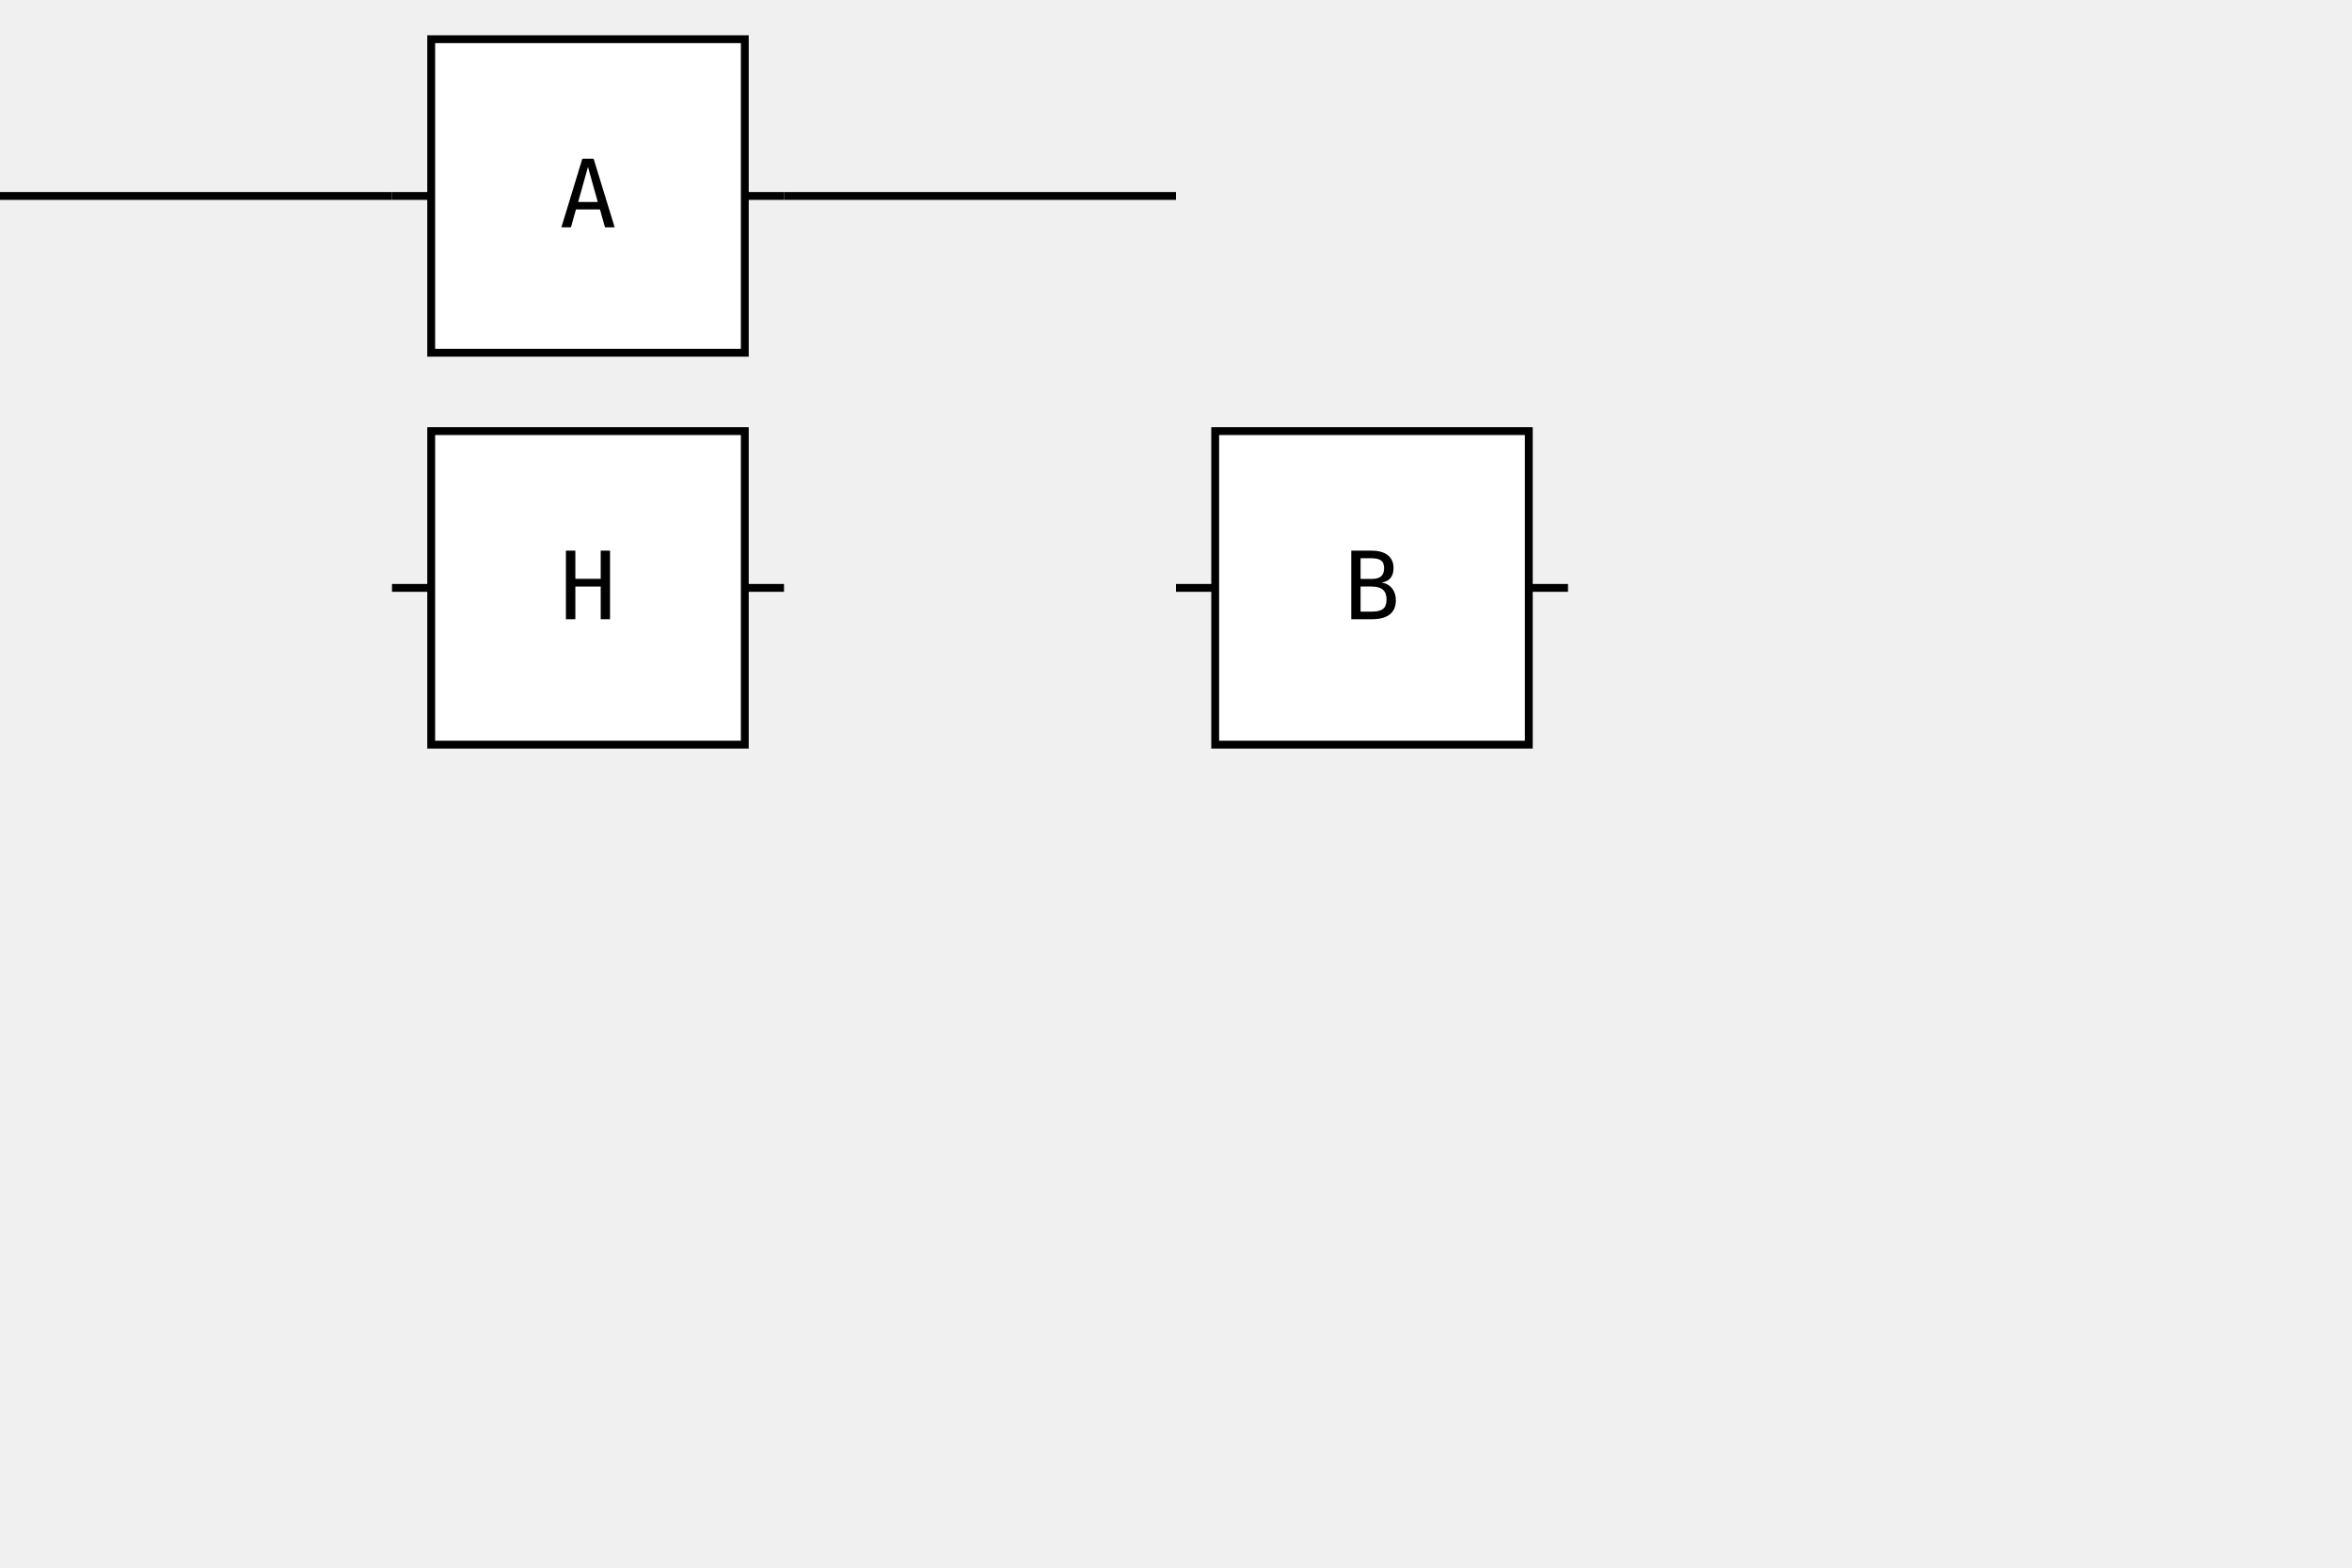
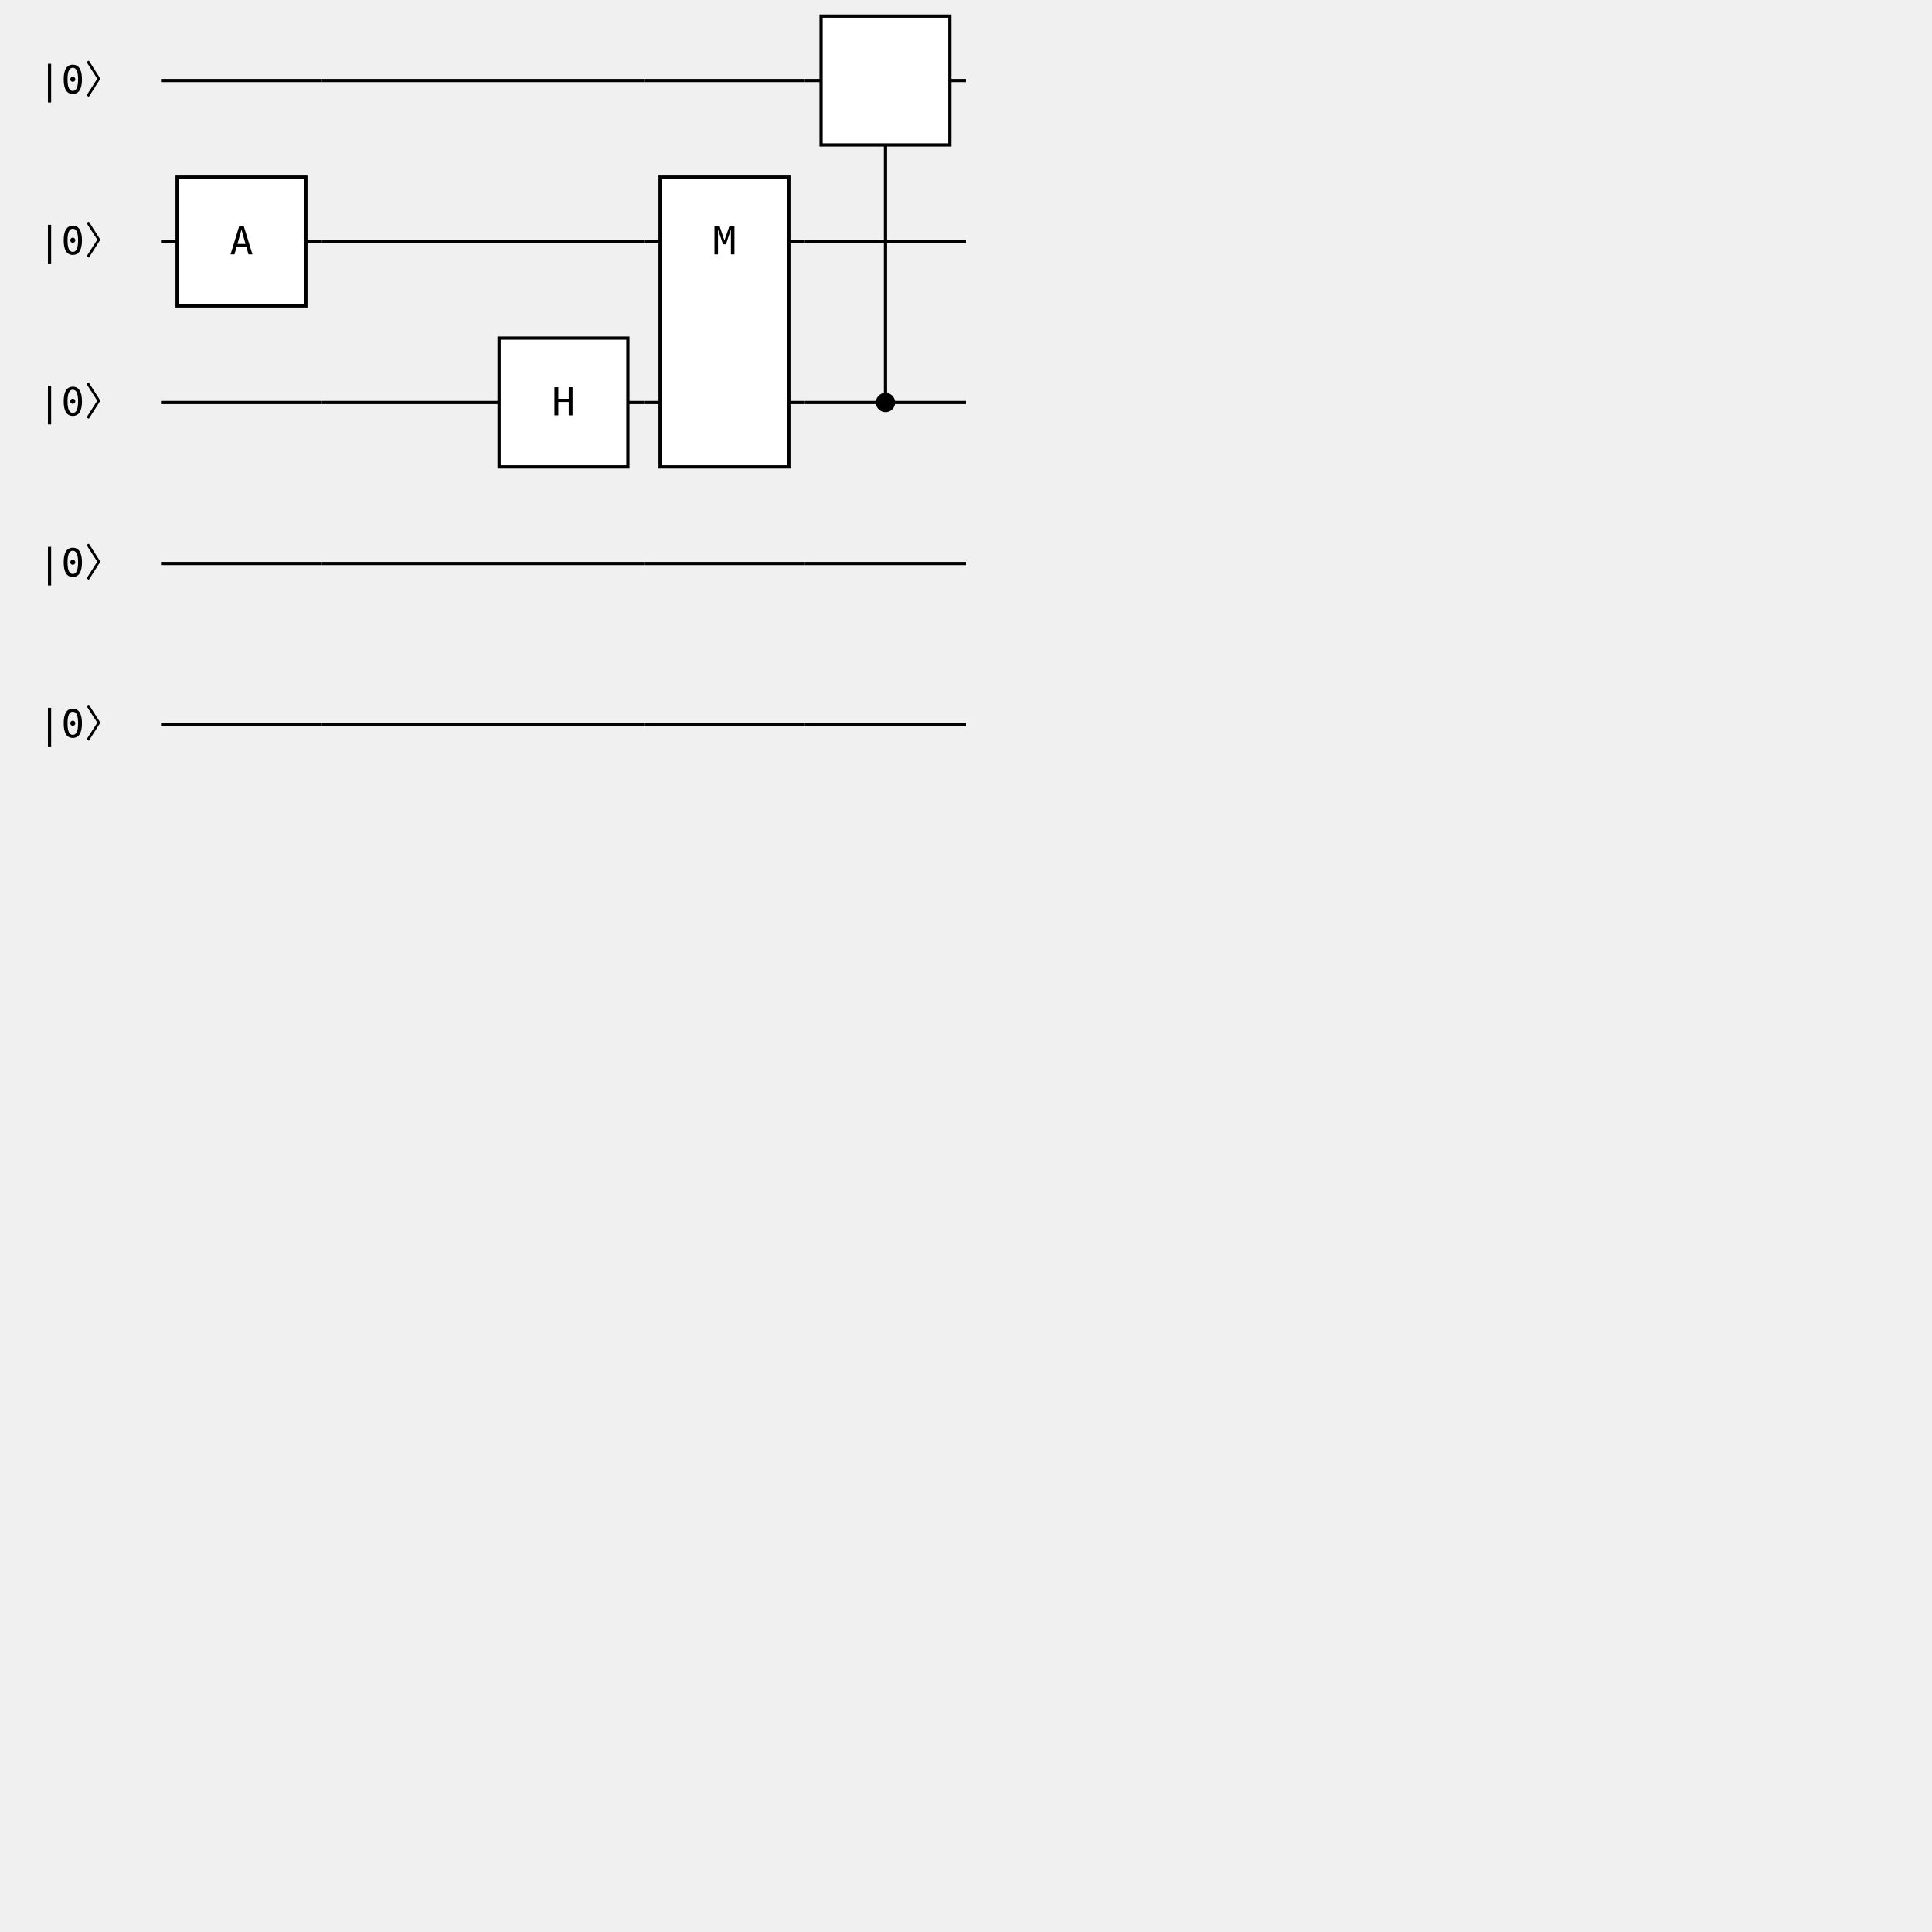
- <svg xmlns="http://www.w3.org/2000/svg" version="1.1" baseProfile="full" width="300" height="200">
-   <line x1="0" y1="25" x2="50" y2="25" stroke="black" />
-   <rect x="55" y="5" width="40" height="40" stroke="black" fill="white" />
-   <line x1="50" y1="25" x2="55" y2="25" stroke="black" />
-   <line x1="95" y1="25" x2="100" y2="25" stroke="black" />
-   <text font-family="monospace" x="75" y="29" text-anchor="middle">A</text>
+ <svg xmlns="http://www.w3.org/2000/svg" version="1.1" baseProfile="full" width="600" height="600">
+   <line x1="50" y1="25" x2="100" y2="25" stroke="black" />
+   <line x1="50" y1="75" x2="100" y2="75" stroke="black" />
+   <line x1="50" y1="125" x2="100" y2="125" stroke="black" />
+   <line x1="50" y1="175" x2="100" y2="175" stroke="black" />
+   <line x1="50" y1="225" x2="100" y2="225" stroke="black" />
  <line x1="100" y1="25" x2="150" y2="25" stroke="black" />
-   <rect x="155" y="55" width="40" height="40" stroke="black" fill="white" />
-   <line x1="150" y1="75" x2="155" y2="75" stroke="black" />
-   <line x1="195" y1="75" x2="200" y2="75" stroke="black" />
-   <text font-family="monospace" x="175" y="79" text-anchor="middle">B</text>
+   <line x1="100" y1="75" x2="150" y2="75" stroke="black" />
+   <line x1="100" y1="125" x2="150" y2="125" stroke="black" />
+   <line x1="100" y1="175" x2="150" y2="175" stroke="black" />
+   <line x1="100" y1="225" x2="150" y2="225" stroke="black" />
+   <line x1="150" y1="25" x2="200" y2="25" stroke="black" />
+   <line x1="150" y1="75" x2="200" y2="75" stroke="black" />
+   <line x1="150" y1="125" x2="200" y2="125" stroke="black" />
+   <line x1="150" y1="175" x2="200" y2="175" stroke="black" />
+   <line x1="150" y1="225" x2="200" y2="225" stroke="black" />
+   <line x1="200" y1="25" x2="250" y2="25" stroke="black" />
+   <line x1="200" y1="75" x2="250" y2="75" stroke="black" />
+   <line x1="200" y1="125" x2="250" y2="125" stroke="black" />
+   <line x1="200" y1="175" x2="250" y2="175" stroke="black" />
+   <line x1="200" y1="225" x2="250" y2="225" stroke="black" />
+   <line x1="250" y1="25" x2="300" y2="25" stroke="black" />
+   <line x1="250" y1="75" x2="300" y2="75" stroke="black" />
+   <line x1="250" y1="125" x2="300" y2="125" stroke="black" />
+   <line x1="250" y1="175" x2="300" y2="175" stroke="black" />
+   <line x1="250" y1="225" x2="300" y2="225" stroke="black" />
+   <text font-family="monospace" x="25" y="29" text-anchor="middle">|0〉</text>
+   <text font-family="monospace" x="25" y="79" text-anchor="middle">|0〉</text>
+   <text font-family="monospace" x="25" y="129" text-anchor="middle">|0〉</text>
+   <text font-family="monospace" x="25" y="179" text-anchor="middle">|0〉</text>
+   <text font-family="monospace" x="25" y="229" text-anchor="middle">|0〉</text>
+   <line x1="275" y1="125" x2="275" y2="25" stroke="black" />
+   <rect x="255" y="5" width="40" height="40" stroke="black" fill="white" />
+   <circle cx="275" cy="125" r="3" />
+   <rect x="205" y="55" width="40" height="90" stroke="black" fill="white" />
+   <text font-family="monospace" x="225" y="79" text-anchor="middle">M</text>
  <rect x="55" y="55" width="40" height="40" stroke="black" fill="white" />
-   <line x1="50" y1="75" x2="55" y2="75" stroke="black" />
-   <line x1="95" y1="75" x2="100" y2="75" stroke="black" />
-   <text font-family="monospace" x="75" y="79" text-anchor="middle">H</text>
+   <text font-family="monospace" x="75" y="79" text-anchor="middle">A</text>
+   <rect x="155" y="105" width="40" height="40" stroke="black" fill="white" />
+   <text font-family="monospace" x="175" y="129" text-anchor="middle">H</text>
</svg>
